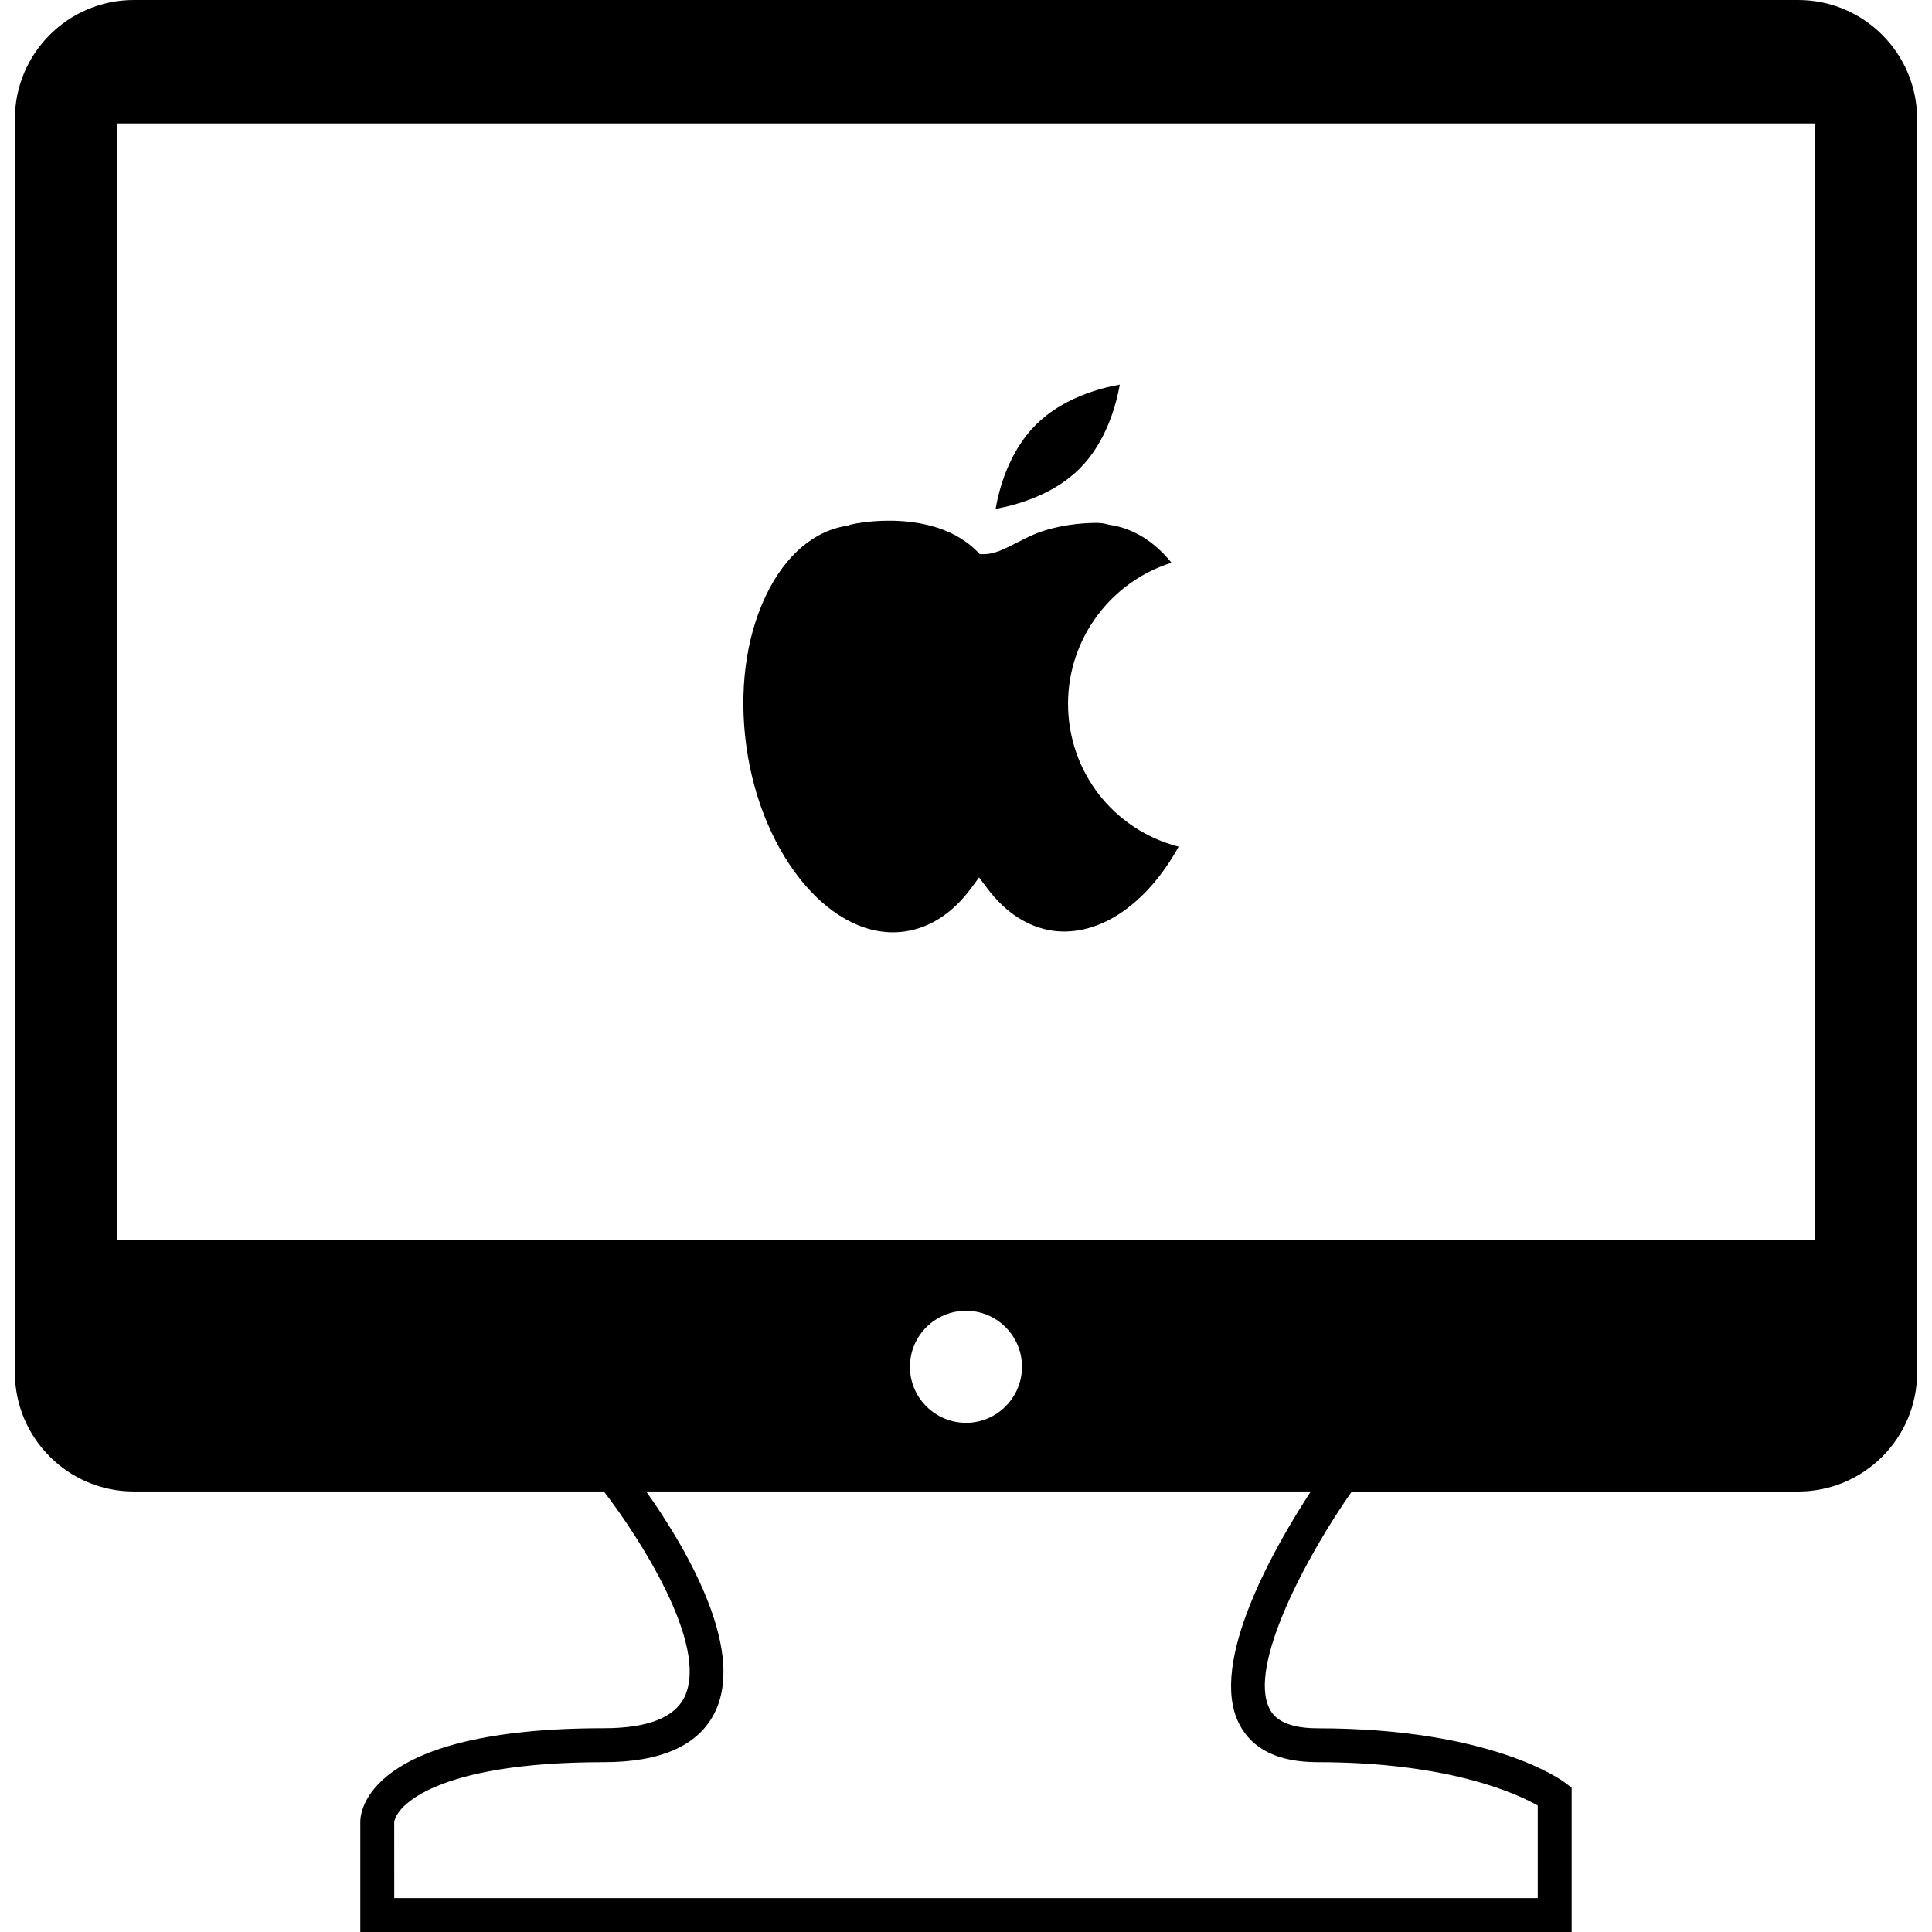
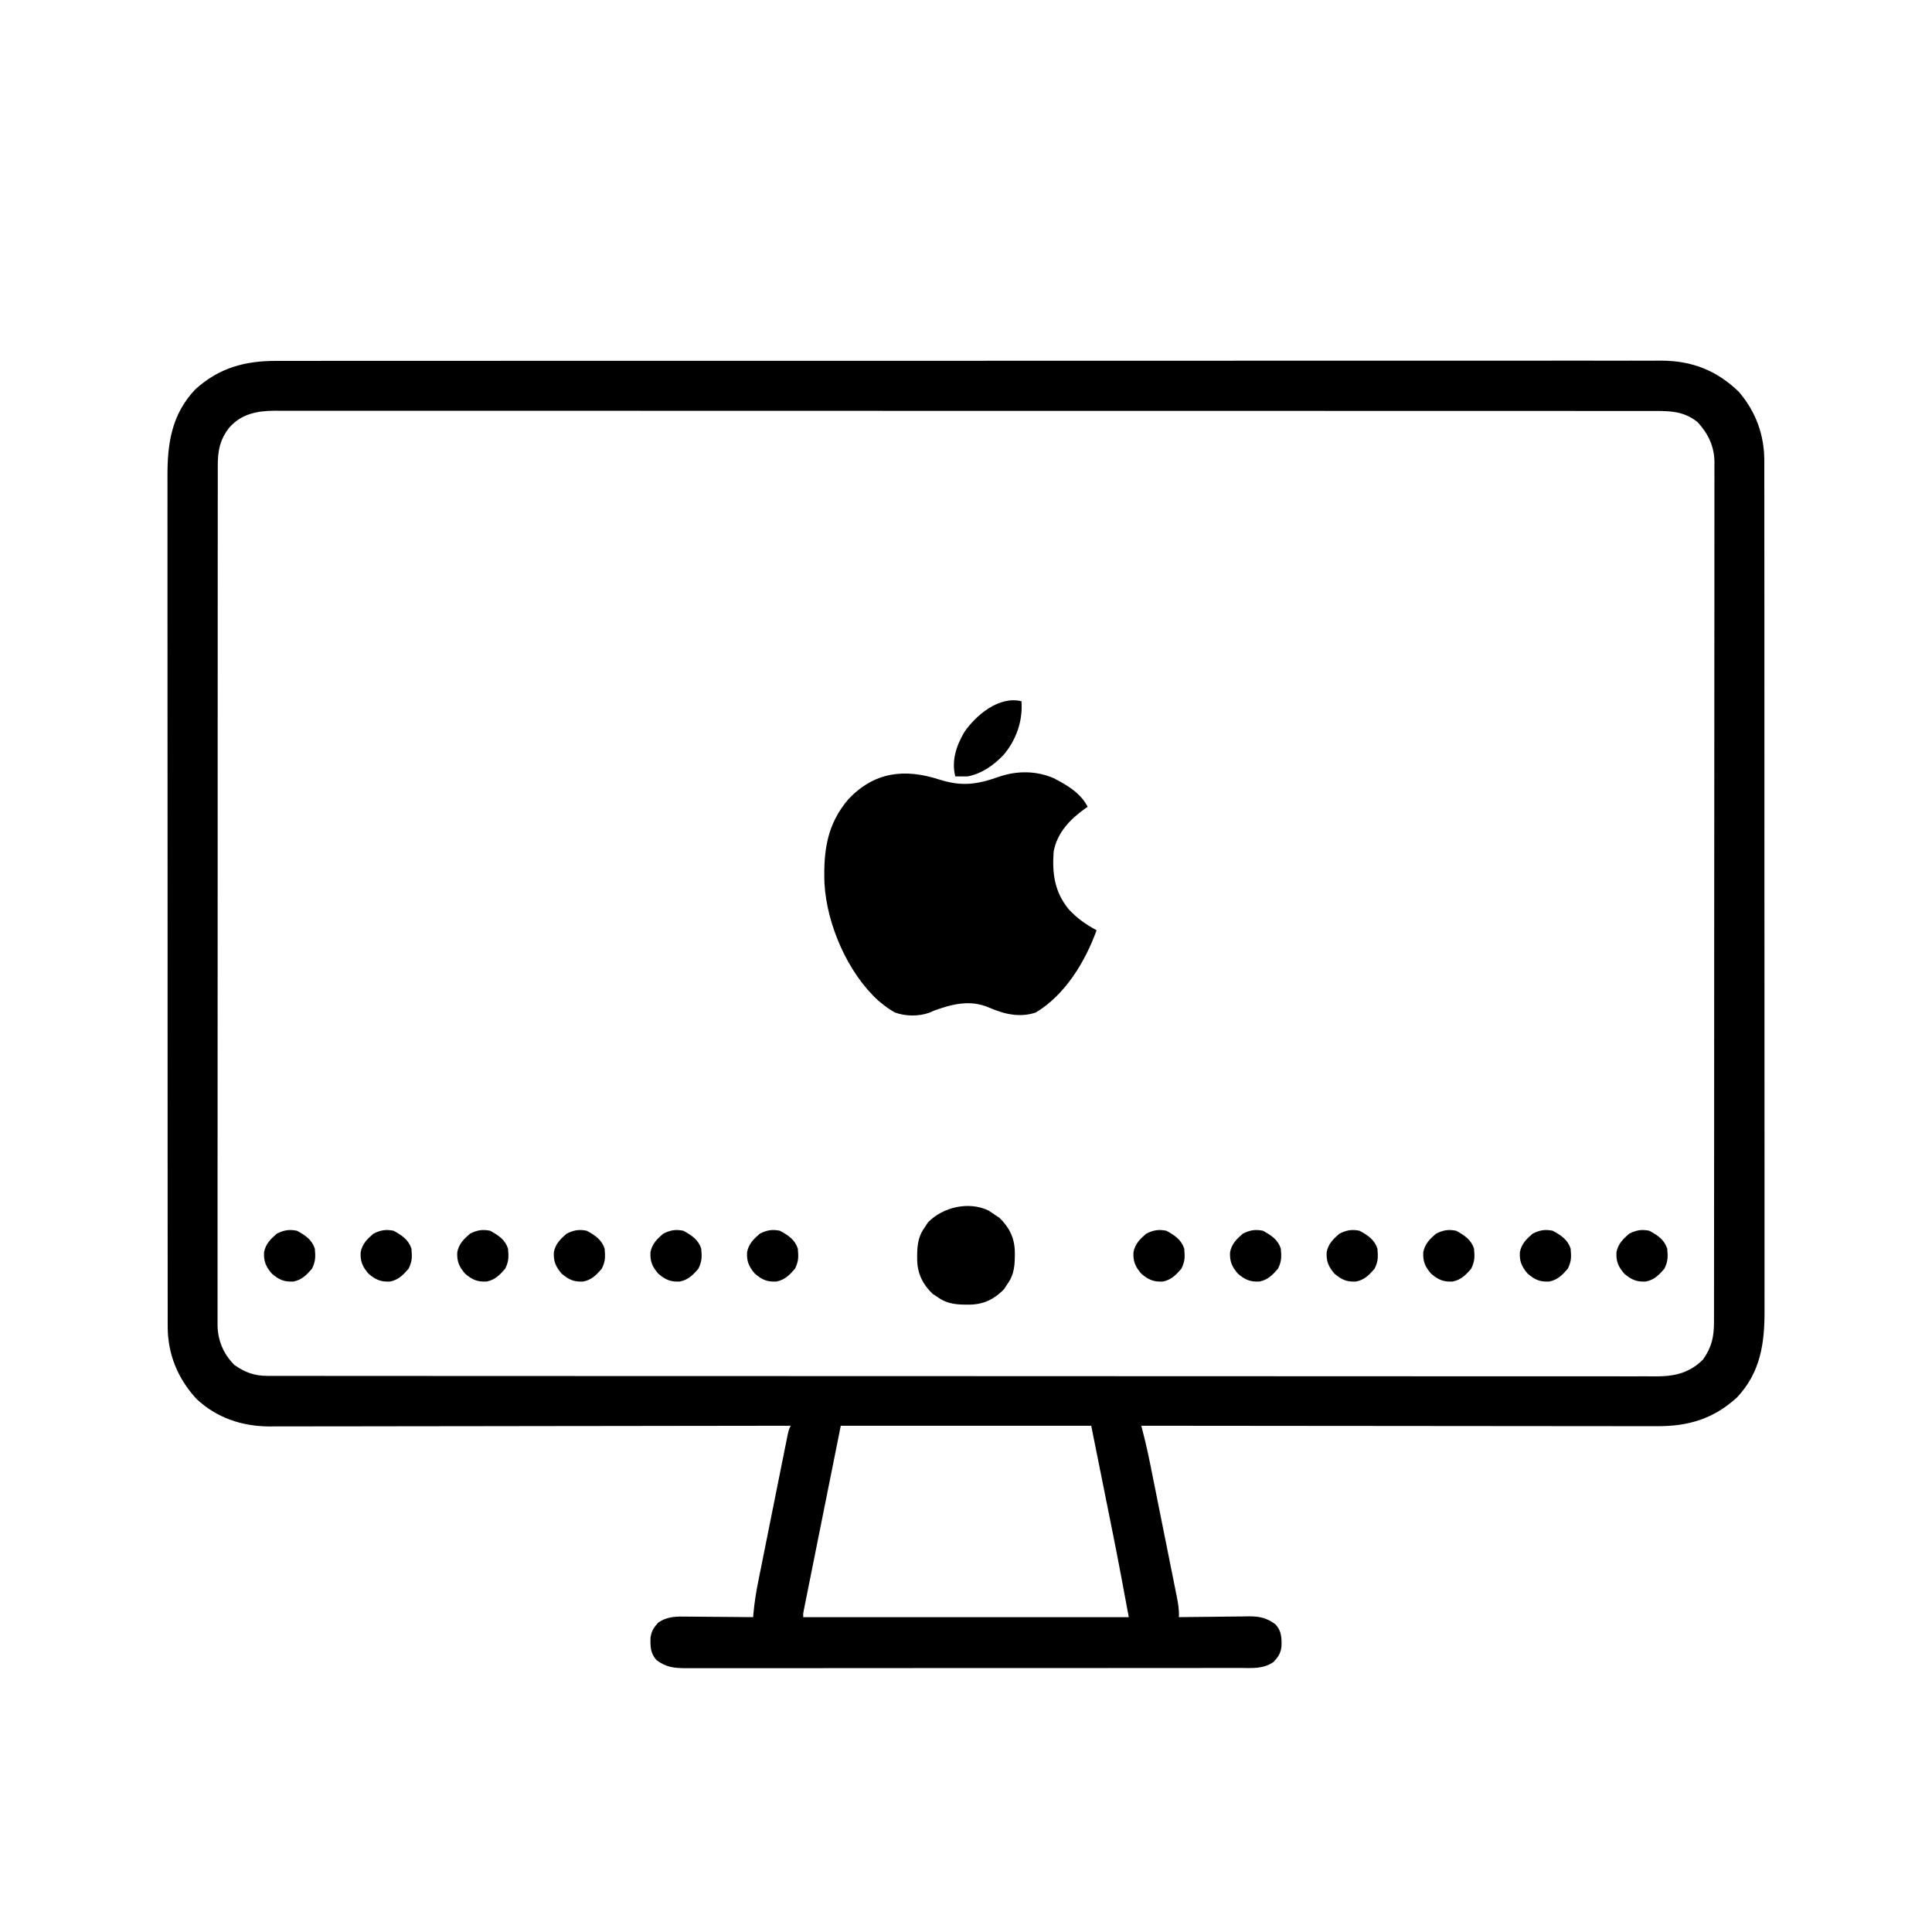
- <svg xmlns="http://www.w3.org/2000/svg" fill="#000000" version="1.1" id="Capa_1" width="800px" height="800px" viewBox="0 0 346.435 346.435" xml:space="preserve">
-   <g>
-     <g>
-       <g>
-         <path d="M191.514,126.182c0-11.64,7.65-21.86,18.561-25.277c-3.146-3.882-6.971-6.218-11.145-6.803     c-0.889-0.252-1.567-0.343-2.281-0.343c-2.955,0-7.146,0.46-10.737,1.862c-3.614,1.42-6.548,3.747-9.463,3.747h-0.757     l-0.541-0.556c-4.512-4.5-11.048-5.446-15.747-5.446c-3.861,0-6.671,0.64-7.035,0.742l-0.252,0.132     c-6.074,0.829-11.337,5.317-14.805,12.61c-3.609,7.563-4.834,17.156-3.474,27.013c2.729,19.744,15.48,34.969,28.346,33.173     c4.53-0.622,8.632-3.285,11.904-7.71l1.475-1.987l1.482,1.967c3.258,4.354,7.329,6.975,11.797,7.602     c8.274,1.099,16.808-4.771,22.506-15.09C199.704,148.823,191.514,138.405,191.514,126.182z" />
-       </g>
-       <g>
-         <path d="M200.797,68.965c-3.477,0.609-10.238,2.387-15.065,7.206c-4.849,4.852-6.608,11.593-7.206,15.072     c3.477-0.622,10.221-2.384,15.066-7.206C198.426,79.203,200.185,72.439,200.797,68.965z" />
-       </g>
-       <g>
-         <path d="M322.437,0H23.986C12.229,0,2.669,9.56,2.669,21.317v224.808c0,11.745,9.56,21.317,21.317,21.317h84.295     c6.254,8.105,18.903,27.586,14.469,36.833c-1.79,3.729-6.659,5.62-14.505,5.62c-42.42,0-43.64,15.03-43.64,16.754v19.785H281.82     v-25.868l-1.189-0.907c-0.528-0.402-13.162-9.752-44.375-9.752c-6.821,0-8.179-2.672-8.617-3.536     c-3.909-7.626,6.647-27.353,14.754-38.923h80.044c11.764,0,21.329-9.566,21.329-21.312V21.317C343.76,9.56,334.2,0,322.437,0z      M222.204,309.127c2.324,4.558,7.05,6.857,14.052,6.857c23.694,0,35.849,5.705,39.487,7.771v16.598H70.694l-0.006-13.571     c0.318-2.99,7.68-10.797,37.563-10.797c10.391,0,17.12-3.05,20.002-9.085c5.563-11.631-5.951-30.402-12.385-39.464h119.18     C228.714,277.134,216.56,298.114,222.204,309.127z M163.162,245.08c0-5.536,4.501-10.04,10.052-10.04     c5.54,0,10.043,4.498,10.043,10.04c0,5.548-4.504,10.052-10.043,10.052C167.663,255.12,163.162,250.628,163.162,245.08z      M325.487,222.321H20.948V22.137h304.54V222.321z" />
-       </g>
-     </g>
-   </g>
+ <svg xmlns="http://www.w3.org/2000/svg" version="1.1" width="1080" height="1080">
+   <path d="M0 0 C1.368 -0.002 2.736 -0.006 4.103 -0.01 C7.859 -0.018 11.615 -0.015 15.371 -0.009 C19.458 -0.004 23.545 -0.012 27.633 -0.018 C34.795 -0.027 41.958 -0.028 49.12 -0.024 C59.772 -0.019 70.423 -0.025 81.074 -0.033 C101.203 -0.049 121.332 -0.05 141.462 -0.048 C157.005 -0.046 172.548 -0.048 188.091 -0.052 C190.324 -0.053 192.556 -0.053 194.788 -0.054 C198.152 -0.055 201.516 -0.056 204.88 -0.057 C236.16 -0.065 267.44 -0.069 298.72 -0.065 C300.489 -0.065 300.489 -0.065 302.294 -0.065 C308.272 -0.064 314.25 -0.063 320.227 -0.062 C321.415 -0.062 322.602 -0.062 323.825 -0.062 C326.226 -0.061 328.627 -0.061 331.028 -0.061 C368.389 -0.055 405.749 -0.063 443.11 -0.082 C485.077 -0.102 527.045 -0.113 569.012 -0.109 C573.486 -0.109 577.96 -0.108 582.434 -0.108 C583.536 -0.108 584.637 -0.108 585.772 -0.108 C602.409 -0.107 619.046 -0.113 635.683 -0.124 C654.602 -0.136 673.521 -0.137 692.441 -0.125 C703.029 -0.118 713.618 -0.12 724.207 -0.134 C731.28 -0.142 738.353 -0.139 745.426 -0.128 C749.456 -0.121 753.486 -0.12 757.516 -0.132 C761.187 -0.142 764.857 -0.139 768.528 -0.124 C770.46 -0.12 772.393 -0.131 774.326 -0.142 C791.444 -0.036 805.099 5.346 817.463 17.254 C827.047 28.427 831.801 41.549 831.718 56.153 C831.723 57.432 831.723 57.432 831.728 58.737 C831.736 61.583 831.73 64.429 831.724 67.276 C831.727 69.342 831.731 71.407 831.736 73.473 C831.746 79.142 831.744 84.81 831.74 90.479 C831.737 96.596 831.746 102.713 831.754 108.829 C831.766 120.81 831.768 132.79 831.766 144.77 C831.764 154.508 831.766 164.246 831.77 173.984 C831.771 175.384 831.771 176.784 831.772 178.184 C831.773 180.293 831.774 182.402 831.775 184.512 C831.783 204.121 831.787 223.73 831.783 243.339 C831.783 244.078 831.783 244.817 831.783 245.578 C831.782 249.324 831.781 253.069 831.78 256.815 C831.78 257.559 831.78 258.302 831.78 259.069 C831.779 260.573 831.779 262.077 831.779 263.582 C831.773 286.985 831.781 310.389 831.8 333.793 C831.82 360.098 831.831 386.402 831.827 412.706 C831.827 415.512 831.826 418.317 831.826 421.123 C831.826 421.814 831.826 422.505 831.826 423.217 C831.824 433.637 831.831 444.057 831.842 454.478 C831.854 466.331 831.855 478.185 831.843 490.039 C831.837 496.086 831.836 502.133 831.848 508.18 C831.859 513.719 831.856 519.257 831.842 524.796 C831.839 526.796 831.841 528.797 831.849 530.798 C831.918 549.171 829.612 565.505 816.397 579.485 C803.398 591.381 789.188 595.583 771.954 595.495 C770.099 595.498 770.099 595.498 768.206 595.5 C764.794 595.503 761.383 595.497 757.971 595.487 C754.284 595.478 750.597 595.481 746.91 595.482 C740.53 595.483 734.149 595.477 727.768 595.466 C718.542 595.45 709.317 595.444 700.091 595.442 C685.122 595.438 670.153 595.424 655.183 595.405 C640.646 595.387 626.108 595.373 611.57 595.364 C610.673 595.364 609.777 595.363 608.853 595.363 C604.354 595.36 599.855 595.358 595.356 595.355 C558.059 595.334 520.761 595.299 483.463 595.254 C483.77 596.47 483.77 596.47 484.083 597.71 C484.352 598.78 484.621 599.85 484.898 600.953 C485.164 602.011 485.431 603.068 485.705 604.158 C486.732 608.352 487.613 612.566 488.456 616.799 C488.632 617.671 488.808 618.542 488.99 619.44 C489.561 622.272 490.128 625.105 490.694 627.938 C491.093 629.927 491.492 631.915 491.892 633.904 C492.723 638.048 493.552 642.193 494.38 646.337 C495.441 651.647 496.509 656.954 497.578 662.262 C498.402 666.358 499.222 670.454 500.041 674.551 C500.433 676.509 500.826 678.467 501.222 680.425 C501.772 683.154 502.316 685.885 502.859 688.616 C503.022 689.42 503.186 690.225 503.354 691.054 C504.099 694.836 504.661 698.396 504.463 702.254 C505.037 702.246 505.61 702.237 506.201 702.228 C512.187 702.139 518.173 702.079 524.159 702.035 C526.391 702.015 528.623 701.987 530.855 701.953 C534.07 701.904 537.284 701.881 540.499 701.864 C541.986 701.833 541.986 701.833 543.504 701.801 C549.726 701.799 553.379 702.603 558.463 706.254 C561.899 710.023 561.979 713.914 561.811 718.817 C561.285 722.503 559.975 724.544 557.463 727.254 C551.587 731.401 545.078 730.675 538.185 730.642 C536.815 730.646 535.446 730.652 534.076 730.658 C530.318 730.673 526.56 730.669 522.801 730.661 C518.746 730.657 514.691 730.669 510.636 730.679 C502.693 730.697 494.751 730.697 486.808 730.692 C480.353 730.688 473.898 730.69 467.442 730.695 C466.524 730.696 465.605 730.696 464.659 730.697 C462.793 730.699 460.927 730.7 459.06 730.702 C441.559 730.715 424.058 730.71 406.557 730.699 C390.544 730.689 374.532 730.702 358.519 730.725 C342.079 730.75 325.638 730.759 309.197 730.753 C299.966 730.749 290.736 730.752 281.505 730.769 C273.648 730.784 265.79 730.784 257.932 730.767 C253.923 730.758 249.915 730.756 245.906 730.772 C242.235 730.785 238.564 730.781 234.894 730.761 C232.938 730.756 230.983 730.77 229.028 730.785 C222.29 730.728 217.906 730.364 212.463 726.254 C209.028 722.486 208.948 718.595 209.116 713.692 C209.642 710.006 210.952 707.965 213.463 705.254 C218.944 701.611 223.99 701.863 230.331 701.962 C231.365 701.966 232.4 701.97 233.466 701.974 C236.757 701.991 240.048 702.029 243.338 702.067 C245.575 702.082 247.812 702.096 250.049 702.108 C255.521 702.141 260.992 702.192 266.463 702.254 C266.514 701.647 266.565 701.039 266.617 700.412 C267.17 694.326 268.089 688.416 269.305 682.43 C269.489 681.505 269.673 680.581 269.862 679.628 C270.464 676.607 271.073 673.587 271.682 670.567 C272.105 668.456 272.527 666.345 272.949 664.234 C273.83 659.83 274.715 655.425 275.602 651.022 C276.74 645.369 277.872 639.715 279.001 634.06 C279.871 629.71 280.743 625.361 281.616 621.012 C282.035 618.926 282.452 616.84 282.87 614.754 C283.451 611.85 284.036 608.947 284.622 606.044 C284.794 605.178 284.967 604.313 285.144 603.421 C286.349 597.483 286.349 597.483 287.463 595.254 C286.831 595.256 286.199 595.257 285.547 595.258 C248.045 595.325 210.542 595.377 173.039 595.408 C168.533 595.411 164.027 595.415 159.522 595.419 C158.176 595.42 158.176 595.42 156.803 595.422 C142.291 595.435 127.778 595.458 113.266 595.486 C98.368 595.514 83.47 595.531 68.571 595.537 C59.383 595.541 50.195 595.554 41.007 595.578 C34.701 595.594 28.394 595.599 22.088 595.595 C18.453 595.593 14.819 595.596 11.184 595.612 C7.234 595.63 3.284 595.623 -0.666 595.615 C-1.803 595.624 -2.939 595.633 -4.109 595.642 C-19.36 595.557 -33.529 590.811 -44.767 580.188 C-55.347 568.627 -60.879 554.946 -60.791 539.356 C-60.794 538.504 -60.797 537.651 -60.801 536.772 C-60.809 533.926 -60.803 531.08 -60.797 528.233 C-60.8 526.167 -60.804 524.102 -60.809 522.036 C-60.819 516.367 -60.817 510.698 -60.813 505.03 C-60.81 498.913 -60.819 492.796 -60.827 486.68 C-60.839 474.699 -60.841 462.719 -60.839 450.739 C-60.837 441.001 -60.839 431.263 -60.843 421.525 C-60.844 420.125 -60.844 418.725 -60.845 417.325 C-60.846 415.216 -60.847 413.107 -60.848 410.997 C-60.856 391.388 -60.86 371.779 -60.856 352.17 C-60.856 351.431 -60.856 350.692 -60.856 349.931 C-60.855 346.185 -60.854 342.44 -60.853 338.694 C-60.853 337.95 -60.853 337.207 -60.853 336.44 C-60.852 334.936 -60.852 333.432 -60.852 331.927 C-60.846 308.523 -60.854 285.12 -60.873 261.716 C-60.893 235.411 -60.904 209.107 -60.9 182.803 C-60.9 179.997 -60.899 177.191 -60.899 174.386 C-60.899 173.695 -60.899 173.004 -60.899 172.292 C-60.898 161.872 -60.904 151.452 -60.915 141.031 C-60.927 129.177 -60.928 117.324 -60.916 105.47 C-60.91 99.423 -60.909 93.376 -60.921 87.329 C-60.932 81.79 -60.929 76.252 -60.915 70.713 C-60.912 68.713 -60.915 66.712 -60.923 64.711 C-60.991 46.338 -58.685 30.004 -45.47 16.024 C-32.177 3.859 -17.613 -0.062 0 0 Z M-26.169 37.044 C-31.655 43.907 -32.84 50.249 -32.791 58.824 C-32.794 59.665 -32.797 60.507 -32.801 61.374 C-32.809 64.194 -32.803 67.014 -32.797 69.835 C-32.8 71.877 -32.804 73.919 -32.809 75.961 C-32.819 81.573 -32.817 87.186 -32.813 92.798 C-32.81 98.851 -32.819 104.904 -32.827 110.956 C-32.839 122.814 -32.841 134.671 -32.839 146.529 C-32.837 156.165 -32.839 165.801 -32.843 175.437 C-32.844 176.822 -32.844 178.206 -32.845 179.59 C-32.846 181.677 -32.847 183.763 -32.848 185.849 C-32.856 205.244 -32.86 224.639 -32.856 244.035 C-32.856 244.766 -32.856 245.497 -32.856 246.25 C-32.855 249.956 -32.854 253.662 -32.853 257.368 C-32.853 258.104 -32.853 258.84 -32.853 259.598 C-32.852 261.086 -32.852 262.575 -32.852 264.063 C-32.846 287.225 -32.854 310.387 -32.873 333.549 C-32.893 359.571 -32.904 385.593 -32.9 411.615 C-32.9 414.389 -32.899 417.164 -32.899 419.938 C-32.899 420.621 -32.899 421.304 -32.899 422.008 C-32.898 432.322 -32.904 442.636 -32.915 452.951 C-32.927 464.679 -32.928 476.408 -32.916 488.137 C-32.91 494.123 -32.909 500.108 -32.921 506.094 C-32.932 511.572 -32.929 517.05 -32.915 522.528 C-32.912 524.511 -32.915 526.494 -32.923 528.478 C-32.933 531.172 -32.924 533.865 -32.911 536.559 C-32.919 537.33 -32.926 538.101 -32.933 538.896 C-32.847 547.539 -29.65 555.088 -23.537 561.254 C-17.531 565.467 -12.289 567.378 -4.971 567.382 C-3.828 567.385 -2.686 567.388 -1.509 567.391 C0.377 567.389 0.377 567.389 2.302 567.386 C3.655 567.388 5.008 567.39 6.361 567.392 C10.099 567.398 13.837 567.397 17.575 567.395 C21.634 567.395 25.693 567.4 29.752 567.404 C37.811 567.412 45.871 567.414 53.93 567.414 C63.58 567.415 73.23 567.422 82.88 567.429 C106.205 567.445 129.53 567.451 152.855 567.455 C163.885 567.458 174.915 567.461 185.944 567.465 C223.686 567.478 261.428 567.489 299.169 567.492 C301.539 567.492 303.909 567.492 306.279 567.493 C308.655 567.493 311.03 567.493 313.406 567.493 C318.172 567.494 322.938 567.494 327.705 567.495 C329.477 567.495 329.477 567.495 331.286 567.495 C369.616 567.499 407.947 567.515 446.278 567.538 C486.785 567.562 527.292 567.576 567.799 567.577 C572.244 567.578 576.688 567.578 581.132 567.578 C582.226 567.578 583.321 567.578 584.448 567.578 C602.08 567.579 619.711 567.59 637.343 567.605 C655.055 567.619 672.768 567.623 690.48 567.614 C701.01 567.61 711.539 567.614 722.069 567.63 C729.098 567.639 736.126 567.638 743.155 567.628 C747.163 567.623 751.171 567.622 755.179 567.635 C758.825 567.646 762.471 567.644 766.117 567.63 C768.046 567.627 769.975 567.638 771.905 567.649 C782.006 567.588 790.098 565.557 797.463 558.254 C802.375 551.252 803.614 545.515 803.595 537.054 C803.597 536.216 803.599 535.378 803.601 534.515 C803.607 531.688 803.605 528.862 803.604 526.035 C803.606 523.996 803.609 521.956 803.613 519.917 C803.621 514.297 803.623 508.678 803.623 503.059 C803.625 497.004 803.633 490.949 803.64 484.895 C803.654 470.958 803.66 457.021 803.664 443.085 C803.667 436.199 803.67 429.313 803.674 422.427 C803.687 398.858 803.698 375.289 803.701 351.72 C803.701 350.241 803.701 348.761 803.702 347.282 C803.702 345.798 803.702 344.315 803.702 342.832 C803.703 339.857 803.703 336.881 803.704 333.905 C803.704 333.168 803.704 332.43 803.704 331.67 C803.708 307.744 803.724 283.818 803.747 259.892 C803.771 234.6 803.785 209.308 803.786 184.016 C803.787 181.24 803.787 178.464 803.787 175.688 C803.787 174.663 803.787 174.663 803.787 173.617 C803.788 162.613 803.799 151.609 803.814 140.605 C803.828 129.547 803.831 118.489 803.823 107.43 C803.82 101.439 803.821 95.447 803.835 89.455 C803.847 83.971 803.846 78.488 803.834 73.004 C803.832 71.019 803.835 69.034 803.844 67.048 C803.855 64.352 803.847 61.655 803.835 58.958 C803.843 58.186 803.851 57.414 803.858 56.619 C803.773 47.79 800.38 40.749 794.463 34.254 C786.379 27.718 778.211 27.965 768.255 28 C766.899 27.998 765.543 27.994 764.186 27.99 C760.453 27.982 756.719 27.985 752.985 27.991 C748.926 27.996 744.866 27.988 740.807 27.982 C733.689 27.973 726.572 27.972 719.455 27.976 C708.872 27.981 698.289 27.975 687.705 27.967 C667.706 27.951 647.706 27.95 627.706 27.952 C612.265 27.954 596.824 27.952 581.383 27.948 C579.166 27.947 576.949 27.947 574.732 27.946 C571.391 27.945 568.05 27.944 564.71 27.943 C533.644 27.935 502.577 27.931 471.511 27.935 C469.754 27.935 469.754 27.935 467.961 27.935 C462.023 27.936 456.085 27.937 450.146 27.938 C448.967 27.938 447.788 27.938 446.572 27.938 C444.187 27.939 441.802 27.939 439.417 27.939 C402.299 27.945 365.18 27.937 328.061 27.918 C286.376 27.898 244.691 27.887 203.006 27.891 C198.563 27.891 194.121 27.892 189.678 27.892 C188.037 27.892 188.037 27.892 186.363 27.892 C169.832 27.893 153.301 27.887 136.77 27.876 C117.976 27.864 99.182 27.863 80.388 27.875 C69.865 27.882 59.342 27.88 48.82 27.866 C41.795 27.858 34.771 27.861 27.747 27.872 C23.741 27.879 19.736 27.88 15.731 27.868 C12.087 27.858 8.444 27.861 4.8 27.876 C2.872 27.88 0.944 27.869 -0.983 27.858 C-10.674 27.919 -19.295 29.512 -26.169 37.044 Z M315.463 595.254 C311.998 612.538 308.533 629.822 304.963 647.629 C303.867 653.093 302.771 658.557 301.641 664.186 C300.663 669.07 300.663 669.07 299.685 673.955 C299.248 676.135 298.811 678.316 298.373 680.497 C297.71 683.794 297.051 687.091 296.391 690.389 C296.194 691.365 295.998 692.342 295.795 693.348 C295.619 694.232 295.442 695.117 295.261 696.028 C295.028 697.186 295.028 697.186 294.791 698.369 C294.406 700.264 294.406 700.264 294.463 702.254 C354.523 702.254 414.583 702.254 476.463 702.254 C473.549 686.519 470.633 670.803 467.475 655.118 C467.162 653.557 466.85 651.996 466.537 650.435 C465.411 644.812 464.281 639.189 463.151 633.567 C460.614 620.924 458.077 608.281 455.463 595.254 C409.263 595.254 363.063 595.254 315.463 595.254 Z " fill="#000000" transform="translate(154.5366,201.7455)" />
+   <path d="M0 0 C12.704 4.05 21.237 2.895 33.695 -1.555 C43.74 -4.953 54.312 -4.907 64.113 -0.711 C71.657 3.184 79.127 7.537 83.113 15.289 C82.605 15.641 82.097 15.993 81.574 16.355 C73.208 22.356 66.083 29.81 64.113 40.289 C63.229 52.477 64.562 62.783 72.48 72.512 C77.102 77.542 82.098 81.097 88.113 84.289 C81.812 101.8 70.476 120.526 54.113 130.289 C45.026 133.318 36.404 131.174 27.891 127.48 C17.436 122.996 7.429 125.54 -2.887 129.289 C-3.7 129.653 -4.514 130.016 -5.352 130.391 C-11.418 132.541 -18.727 132.465 -24.742 130.227 C-27.324 128.754 -29.581 127.162 -31.887 125.289 C-32.56 124.744 -33.233 124.199 -33.926 123.637 C-51.043 108.054 -62.736 81.003 -64.01 58.079 C-64.614 40.075 -62.671 25.121 -50.574 10.977 C-36.03 -4.293 -19.248 -6.18 0 0 Z " fill="#000000" transform="translate(524.8867,435.7109)" />
+   <path d="M0 0 C1.129 0.713 2.237 1.46 3.312 2.25 C4.199 2.828 5.086 3.405 6 4 C11.461 9.313 14.403 15.16 14.604 22.798 C14.671 29.769 14.569 35.456 10.312 41.25 C9.735 42.137 9.158 43.024 8.562 43.938 C3.249 49.398 -2.598 52.341 -10.235 52.542 C-17.207 52.609 -22.894 52.507 -28.688 48.25 C-30.018 47.384 -30.018 47.384 -31.375 46.5 C-36.836 41.187 -39.778 35.34 -39.979 27.702 C-40.046 20.731 -39.944 15.044 -35.688 9.25 C-35.11 8.363 -34.532 7.476 -33.938 6.562 C-25.625 -1.981 -11.062 -5.424 0 0 Z " fill="#000000" transform="translate(552.6875,676.75)" />
+   <path d="M0 0 C0.857 10.922 -2.927 21.672 -10 30 C-15.568 35.81 -22.001 40.391 -30 42 C-32.333 42.039 -34.667 42.045 -37 42 C-39.196 33.214 -36.431 24.899 -31.938 17.25 C-25.341 7.626 -12.425 -3.106 0 0 Z " fill="#000000" transform="translate(571,392)" />
+   <path d="M0 0 C4.631 2.534 8.31 4.931 10 10 C10.382 14.665 10.479 17.041 8.375 21.25 C5.381 24.717 2.692 27.472 -1.953 28.383 C-7.05 28.675 -10.074 27.391 -14 24 C-17.391 20.074 -18.675 17.05 -18.383 11.953 C-17.472 7.308 -14.717 4.619 -11.25 1.625 C-7.277 -0.362 -4.357 -0.878 0 0 Z " fill="#000000" transform="translate(922,688)" />
+   <path d="M0 0 C4.631 2.534 8.31 4.931 10 10 C10.382 14.665 10.479 17.041 8.375 21.25 C5.381 24.717 2.692 27.472 -1.953 28.383 C-7.05 28.675 -10.074 27.391 -14 24 C-17.391 20.074 -18.675 17.05 -18.383 11.953 C-17.472 7.308 -14.717 4.619 -11.25 1.625 C-7.277 -0.362 -4.357 -0.878 0 0 Z " fill="#000000" transform="translate(868,688)" />
+   <path d="M0 0 C4.631 2.534 8.31 4.931 10 10 C10.382 14.665 10.479 17.041 8.375 21.25 C5.381 24.717 2.692 27.472 -1.953 28.383 C-7.05 28.675 -10.074 27.391 -14 24 C-17.391 20.074 -18.675 17.05 -18.383 11.953 C-17.472 7.308 -14.717 4.619 -11.25 1.625 C-7.277 -0.362 -4.357 -0.878 0 0 Z " fill="#000000" transform="translate(814,688)" />
+   <path d="M0 0 C4.631 2.534 8.31 4.931 10 10 C10.382 14.665 10.479 17.041 8.375 21.25 C5.381 24.717 2.692 27.472 -1.953 28.383 C-7.05 28.675 -10.074 27.391 -14 24 C-17.391 20.074 -18.675 17.05 -18.383 11.953 C-17.472 7.308 -14.717 4.619 -11.25 1.625 C-7.277 -0.362 -4.357 -0.878 0 0 Z " fill="#000000" transform="translate(760,688)" />
+   <path d="M0 0 C4.631 2.534 8.31 4.931 10 10 C10.382 14.665 10.479 17.041 8.375 21.25 C5.381 24.717 2.692 27.472 -1.953 28.383 C-7.05 28.675 -10.074 27.391 -14 24 C-17.391 20.074 -18.675 17.05 -18.383 11.953 C-17.472 7.308 -14.717 4.619 -11.25 1.625 C-7.277 -0.362 -4.357 -0.878 0 0 Z " fill="#000000" transform="translate(706,688)" />
+   <path d="M0 0 C4.631 2.534 8.31 4.931 10 10 C10.382 14.665 10.479 17.041 8.375 21.25 C5.381 24.717 2.692 27.472 -1.953 28.383 C-7.05 28.675 -10.074 27.391 -14 24 C-17.391 20.074 -18.675 17.05 -18.383 11.953 C-17.472 7.308 -14.717 4.619 -11.25 1.625 C-7.277 -0.362 -4.357 -0.878 0 0 Z " fill="#000000" transform="translate(652,688)" />
+   <path d="M0 0 C4.631 2.534 8.31 4.931 10 10 C10.382 14.665 10.479 17.041 8.375 21.25 C5.381 24.717 2.692 27.472 -1.953 28.383 C-7.05 28.675 -10.074 27.391 -14 24 C-17.391 20.074 -18.675 17.05 -18.383 11.953 C-17.472 7.308 -14.717 4.619 -11.25 1.625 C-7.277 -0.362 -4.357 -0.878 0 0 Z " fill="#000000" transform="translate(436,688)" />
+   <path d="M0 0 C4.631 2.534 8.31 4.931 10 10 C10.382 14.665 10.479 17.041 8.375 21.25 C5.381 24.717 2.692 27.472 -1.953 28.383 C-7.05 28.675 -10.074 27.391 -14 24 C-17.391 20.074 -18.675 17.05 -18.383 11.953 C-17.472 7.308 -14.717 4.619 -11.25 1.625 C-7.277 -0.362 -4.357 -0.878 0 0 Z " fill="#000000" transform="translate(382,688)" />
+   <path d="M0 0 C4.631 2.534 8.31 4.931 10 10 C10.382 14.665 10.479 17.041 8.375 21.25 C5.381 24.717 2.692 27.472 -1.953 28.383 C-7.05 28.675 -10.074 27.391 -14 24 C-17.391 20.074 -18.675 17.05 -18.383 11.953 C-17.472 7.308 -14.717 4.619 -11.25 1.625 C-7.277 -0.362 -4.357 -0.878 0 0 Z " fill="#000000" transform="translate(328,688)" />
+   <path d="M0 0 C4.631 2.534 8.31 4.931 10 10 C10.382 14.665 10.479 17.041 8.375 21.25 C5.381 24.717 2.692 27.472 -1.953 28.383 C-7.05 28.675 -10.074 27.391 -14 24 C-17.391 20.074 -18.675 17.05 -18.383 11.953 C-17.472 7.308 -14.717 4.619 -11.25 1.625 C-7.277 -0.362 -4.357 -0.878 0 0 Z " fill="#000000" transform="translate(274,688)" />
+   <path d="M0 0 C4.631 2.534 8.31 4.931 10 10 C10.382 14.665 10.479 17.041 8.375 21.25 C5.381 24.717 2.692 27.472 -1.953 28.383 C-7.05 28.675 -10.074 27.391 -14 24 C-17.391 20.074 -18.675 17.05 -18.383 11.953 C-17.472 7.308 -14.717 4.619 -11.25 1.625 C-7.277 -0.362 -4.357 -0.878 0 0 Z " fill="#000000" transform="translate(220,688)" />
+   <path d="M0 0 C4.631 2.534 8.31 4.931 10 10 C10.382 14.665 10.479 17.041 8.375 21.25 C5.381 24.717 2.692 27.472 -1.953 28.383 C-7.05 28.675 -10.074 27.391 -14 24 C-17.391 20.074 -18.675 17.05 -18.383 11.953 C-17.472 7.308 -14.717 4.619 -11.25 1.625 C-7.277 -0.362 -4.357 -0.878 0 0 Z " fill="#000000" transform="translate(166,688)" />
</svg>
